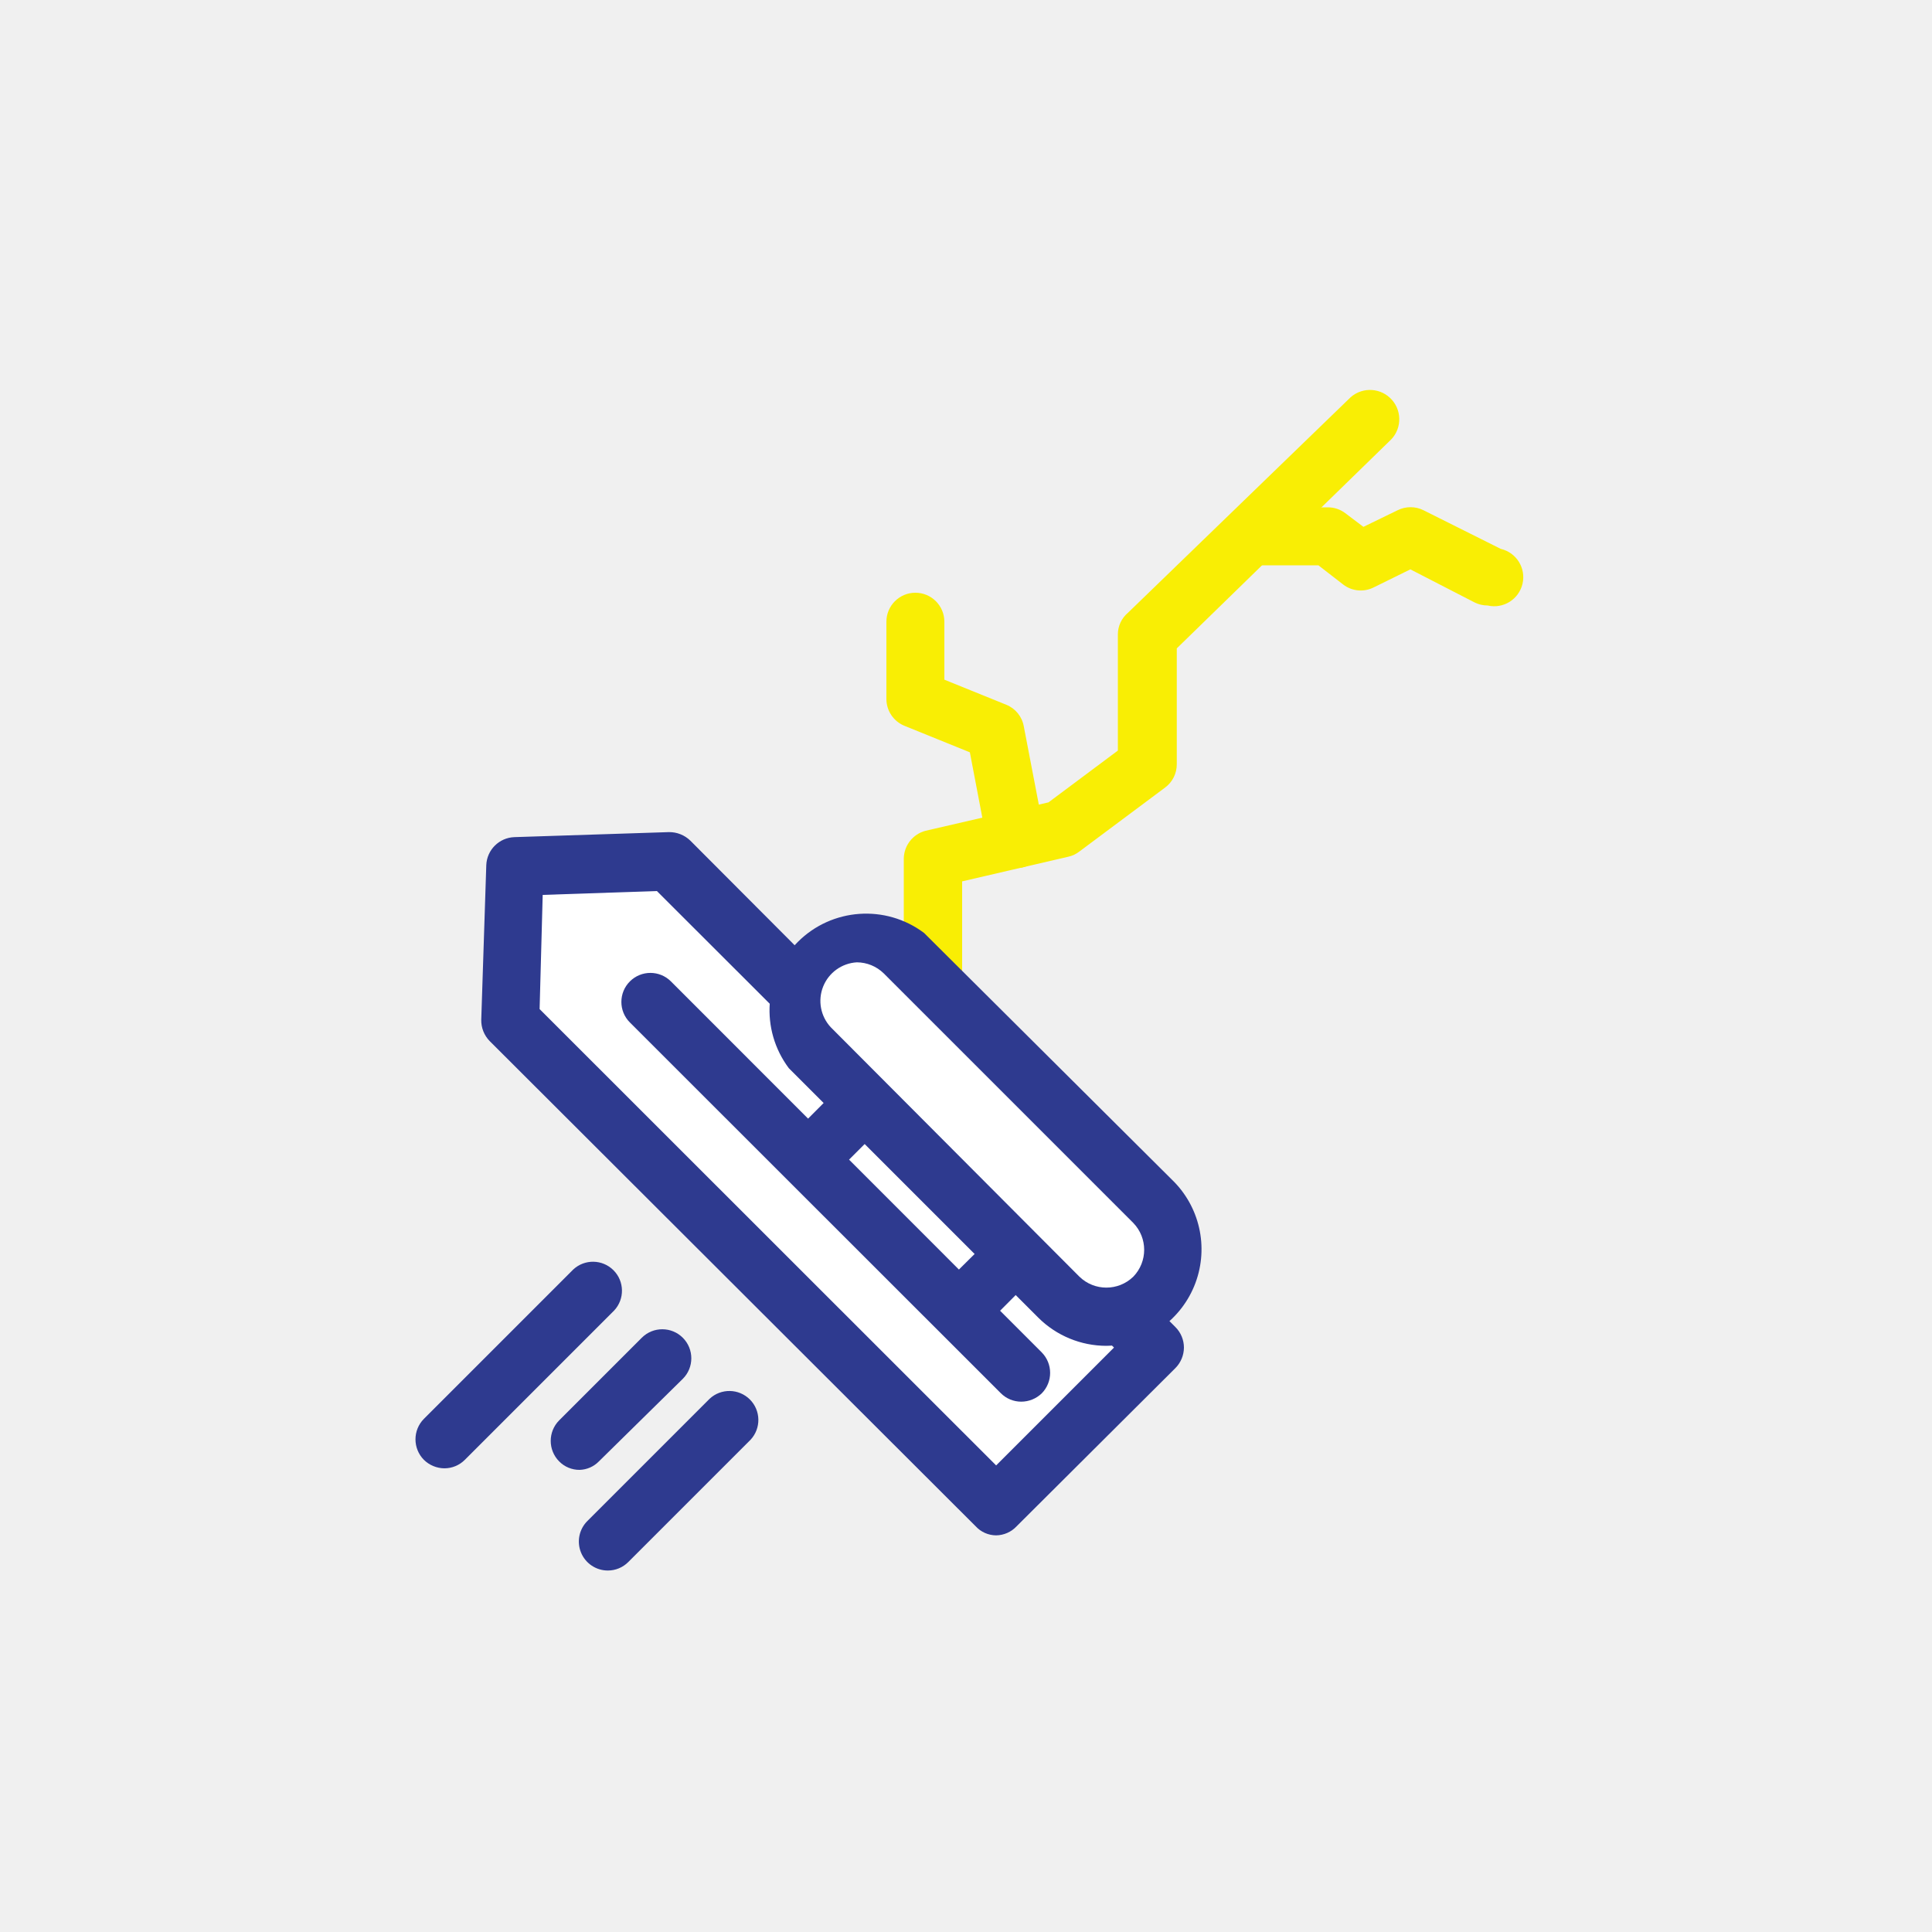
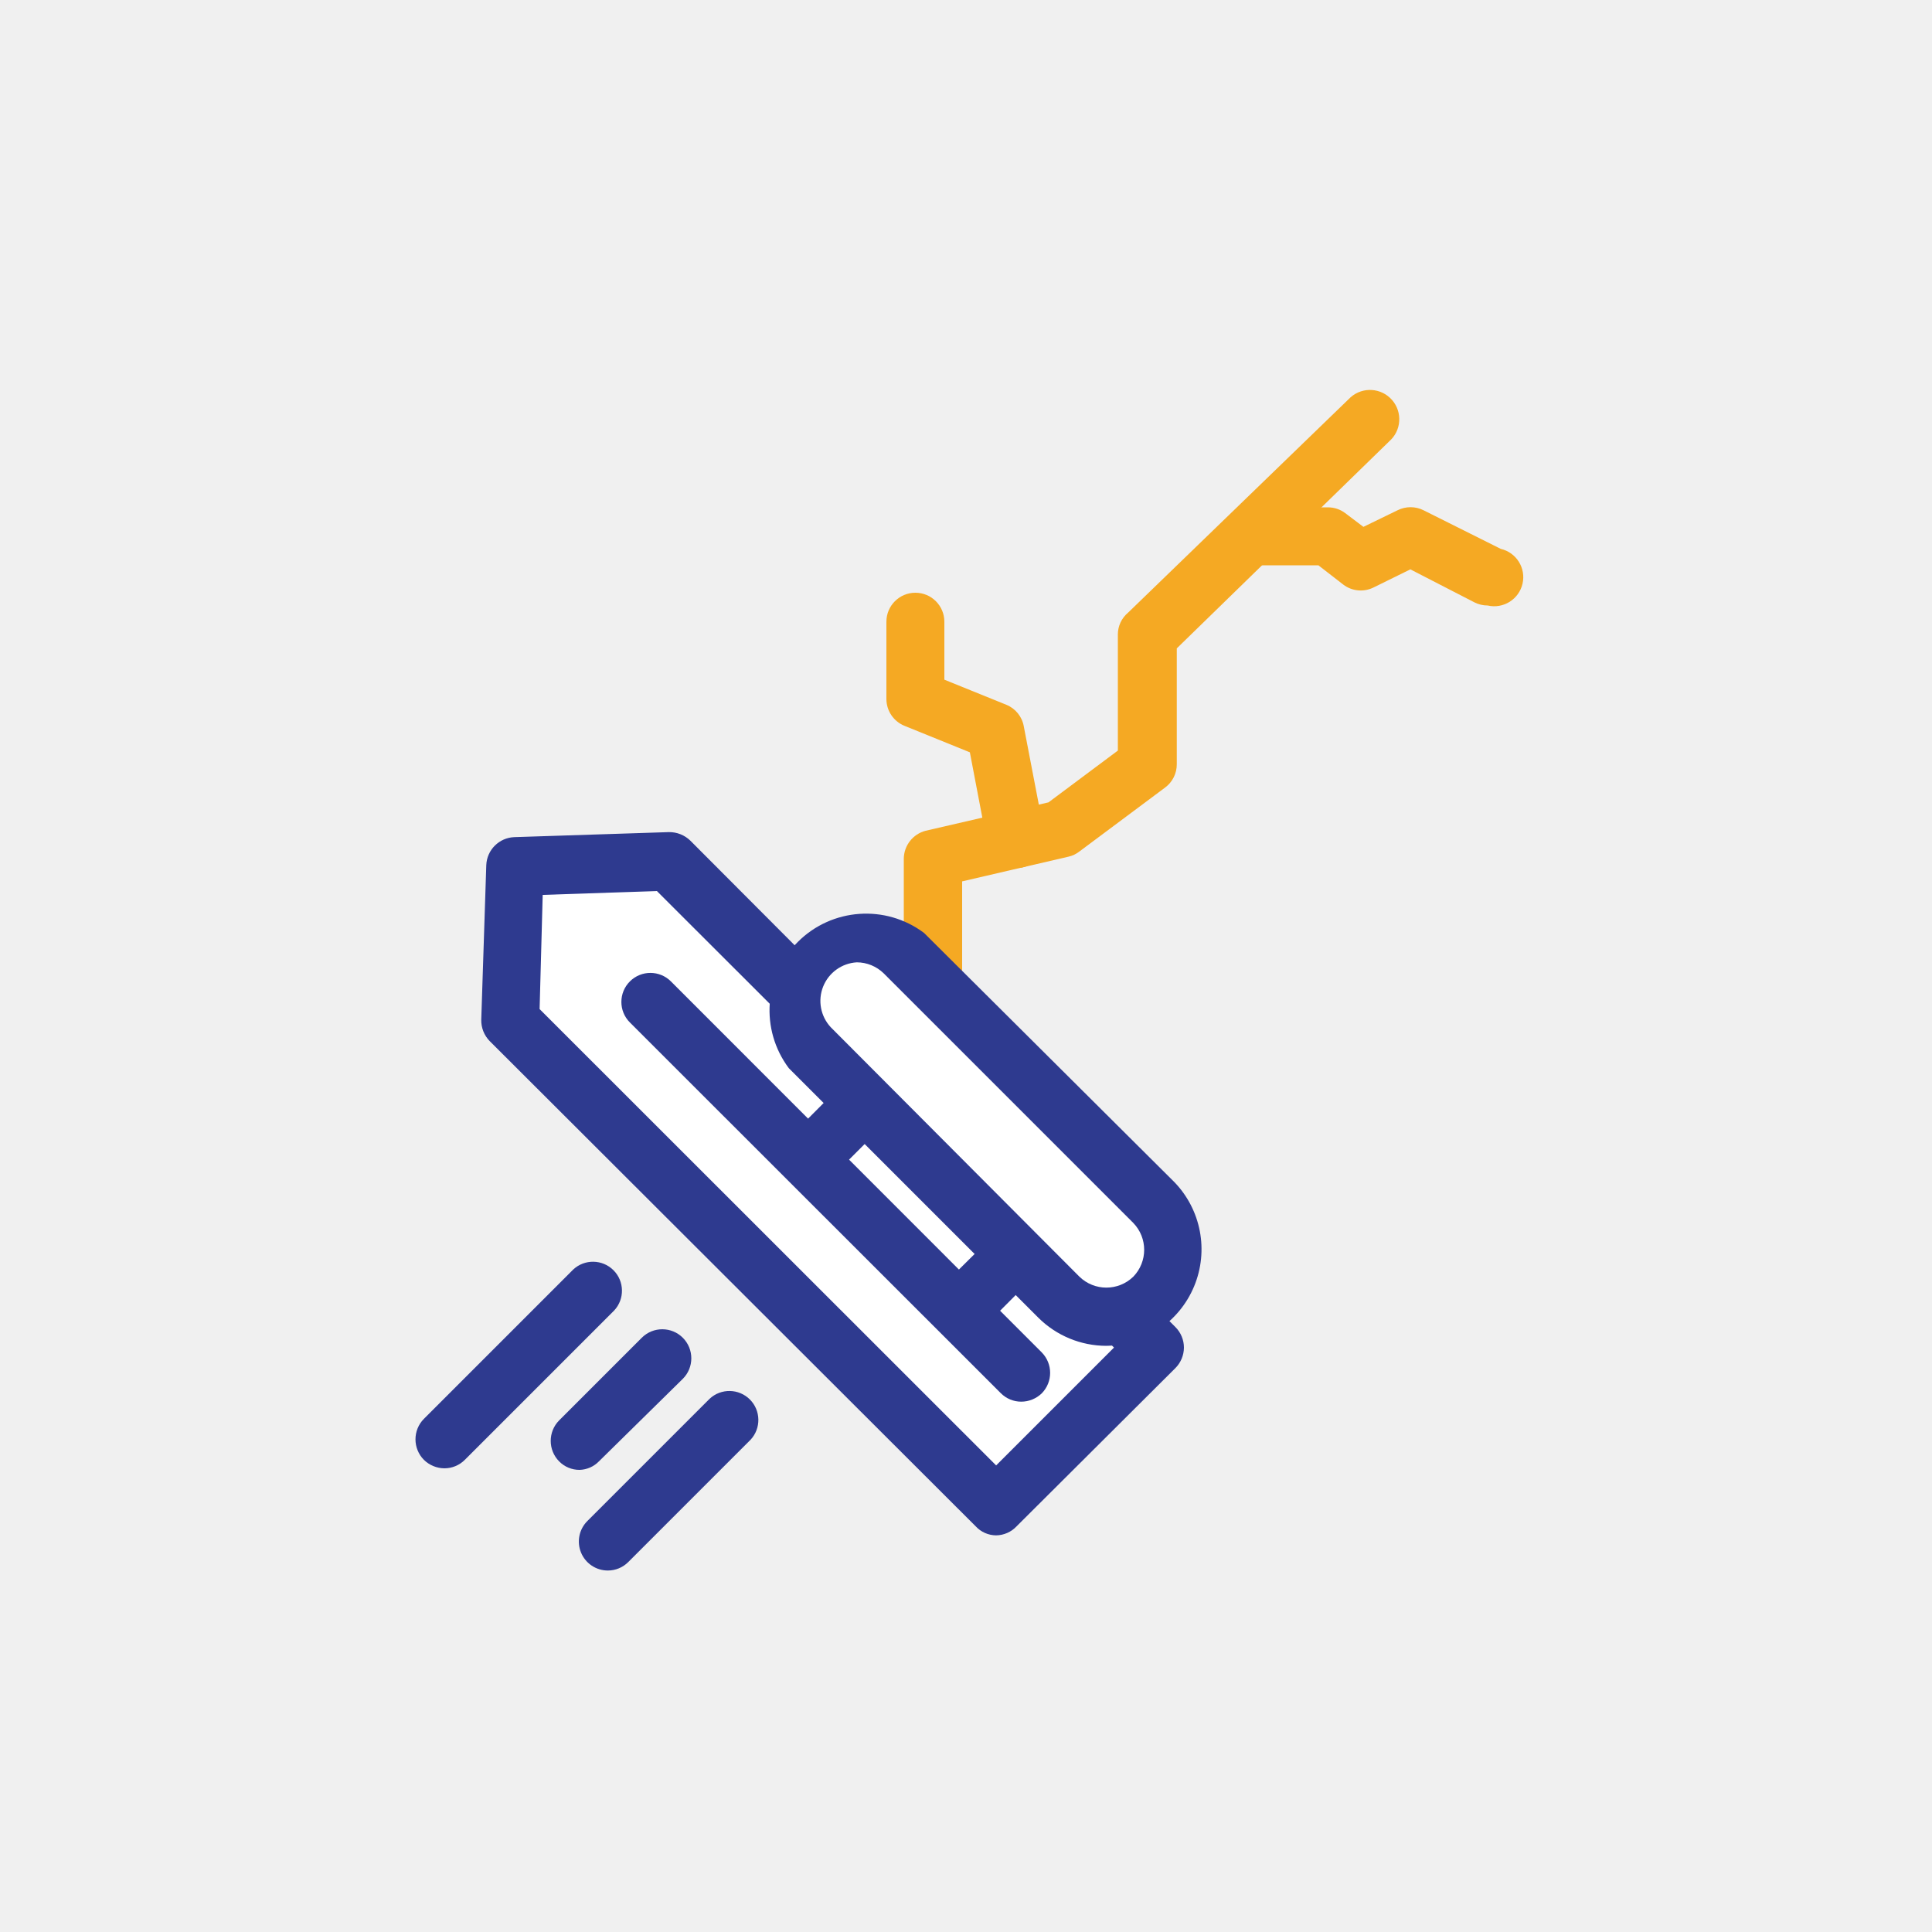
<svg xmlns="http://www.w3.org/2000/svg" id="圖層_1" data-name="圖層 1" viewBox="0 0 100 100">
  <defs>
-     <style>.cls-1{fill:#fff;}.cls-2{fill:#2e3a8f;}.cls-3{fill:#f9ee04;}</style>
+     <style>.cls-1{fill:#fff;}.cls-2{fill:#2e3a8f;}.cls-3{fill:#f5a923;}</style>
  </defs>
  <line class="cls-1" x1="37.79" y1="73.46" x2="31.46" y2="79.79" />
  <path class="cls-2" d="M31.46,81.29a1.5,1.5,0,0,1-1.06-2.56l6.33-6.33a1.5,1.5,0,0,1,2.12,2.12l-6.33,6.33A1.49,1.49,0,0,1,31.46,81.29Z" />
  <path class="cls-3" d="M39.06,62a1.47,1.47,0,0,1-1-.41A1.5,1.5,0,0,1,38,59.43l4.36-4.55a1.65,1.65,0,0,1,.64-.4l3-.93.78-1.67V44.44A1.51,1.51,0,0,1,47.91,43l6.36-1.47,3.59-2.68v-6a1.47,1.47,0,0,1,.53-1.14L69.91,20.56a1.5,1.5,0,1,1,2,2.28l-11,10.72v6a1.49,1.49,0,0,1-.6,1.2l-4.45,3.32a1.4,1.4,0,0,1-.55.26l-5.51,1.28v6.58a1.52,1.52,0,0,1-.14.63l-1.2,2.58a1.47,1.47,0,0,1-.91.8l-3.27,1L40.14,61.5A1.49,1.49,0,0,1,39.06,62Z" />
  <path class="cls-3" d="M52.59,44.93a1.51,1.51,0,0,1-1.48-1.22l-.91-4.77-3.38-1.37a1.5,1.5,0,0,1-.94-1.39v-4a1.5,1.5,0,0,1,3,0v3l3.21,1.3a1.48,1.48,0,0,1,.9,1.11l1.07,5.57a1.49,1.49,0,0,1-1.19,1.75Z" />
  <path class="cls-3" d="M77,31.34a1.51,1.51,0,0,1-.68-.16L73,29.47l-1.91.94a1.49,1.49,0,0,1-1.56-.15l-1.29-1H65.29a1.5,1.5,0,0,1,0-3h3.44a1.48,1.48,0,0,1,.9.3l.94.71,1.77-.86a1.5,1.5,0,0,1,1.34,0l4,2A1.5,1.5,0,0,1,77,31.34Z" />
  <polygon class="cls-1" points="59.78 69.75 51.56 77.97 26.41 52.83 26.67 44.86 34.63 44.6 59.78 69.75" />
  <path class="cls-2" d="M51.56,79.47A1.45,1.45,0,0,1,50.5,79L25.35,53.89a1.53,1.53,0,0,1-.44-1.11l.26-8a1.51,1.51,0,0,1,1.45-1.45l8-.26a1.56,1.56,0,0,1,1.11.44L60.84,68.69a1.5,1.5,0,0,1,.44,1.06,1.52,1.52,0,0,1-.44,1.06L52.62,79A1.48,1.48,0,0,1,51.56,79.47ZM27.93,52.23,51.56,75.85l6.1-6.1L34,46.12l-5.91.2Z" />
  <line class="cls-1" x1="33.67" y1="51.86" x2="52.86" y2="71.05" />
  <path class="cls-2" d="M52.86,72.55a1.49,1.49,0,0,1-1.06-.44L32.6,52.92a1.5,1.5,0,0,1,2.13-2.12L53.92,70a1.51,1.51,0,0,1,0,2.12A1.53,1.53,0,0,1,52.86,72.55Z" />
  <line class="cls-1" x1="44.19" y1="57.65" x2="42" y2="59.85" />
  <path class="cls-2" d="M42,61.35a1.5,1.5,0,0,1-1.06-2.56l2.19-2.2a1.5,1.5,0,0,1,2.12,2.13l-2.19,2.19A1.51,1.51,0,0,1,42,61.35Z" />
  <line class="cls-1" x1="52.42" y1="65.03" x2="50.23" y2="67.23" />
  <path class="cls-2" d="M50.23,68.73a1.5,1.5,0,0,1-1.06-2.56L51.36,64a1.51,1.51,0,0,1,2.12,0,1.49,1.49,0,0,1,0,2.12l-2.19,2.2A1.53,1.53,0,0,1,50.23,68.73Z" />
  <line class="cls-1" x1="30.72" y1="66.77" x2="22.99" y2="74.5" />
  <path class="cls-2" d="M23,76a1.53,1.53,0,0,1-1.06-.44,1.51,1.51,0,0,1,0-2.12l7.73-7.73a1.5,1.5,0,0,1,2.12,2.12l-7.73,7.73A1.49,1.49,0,0,1,23,76Z" />
  <line class="cls-1" x1="34.26" y1="70.31" x2="29.98" y2="74.58" />
  <path class="cls-2" d="M30,76.08a1.47,1.47,0,0,1-1.06-.44,1.51,1.51,0,0,1,0-2.12l4.28-4.28a1.5,1.5,0,0,1,2.12,2.13L31,75.64A1.45,1.45,0,0,1,30,76.08Z" />
  <rect class="cls-1" x="47.34" y="45.63" width="6.94" height="25.21" rx="3.47" transform="translate(-26.3 52.98) rotate(-45)" />
  <path class="cls-2" d="M57.26,69.66a5,5,0,0,1-3.51-1.45L40.83,55.29a5,5,0,0,1,7-7L60.78,61.18a5,5,0,0,1-3.52,8.48ZM44.35,49.81A2,2,0,0,0,43,53.17L55.87,66.08a2,2,0,0,0,2.79,0,2,2,0,0,0,0-2.78L45.74,50.38A2,2,0,0,0,44.35,49.81Z" />
</svg>
